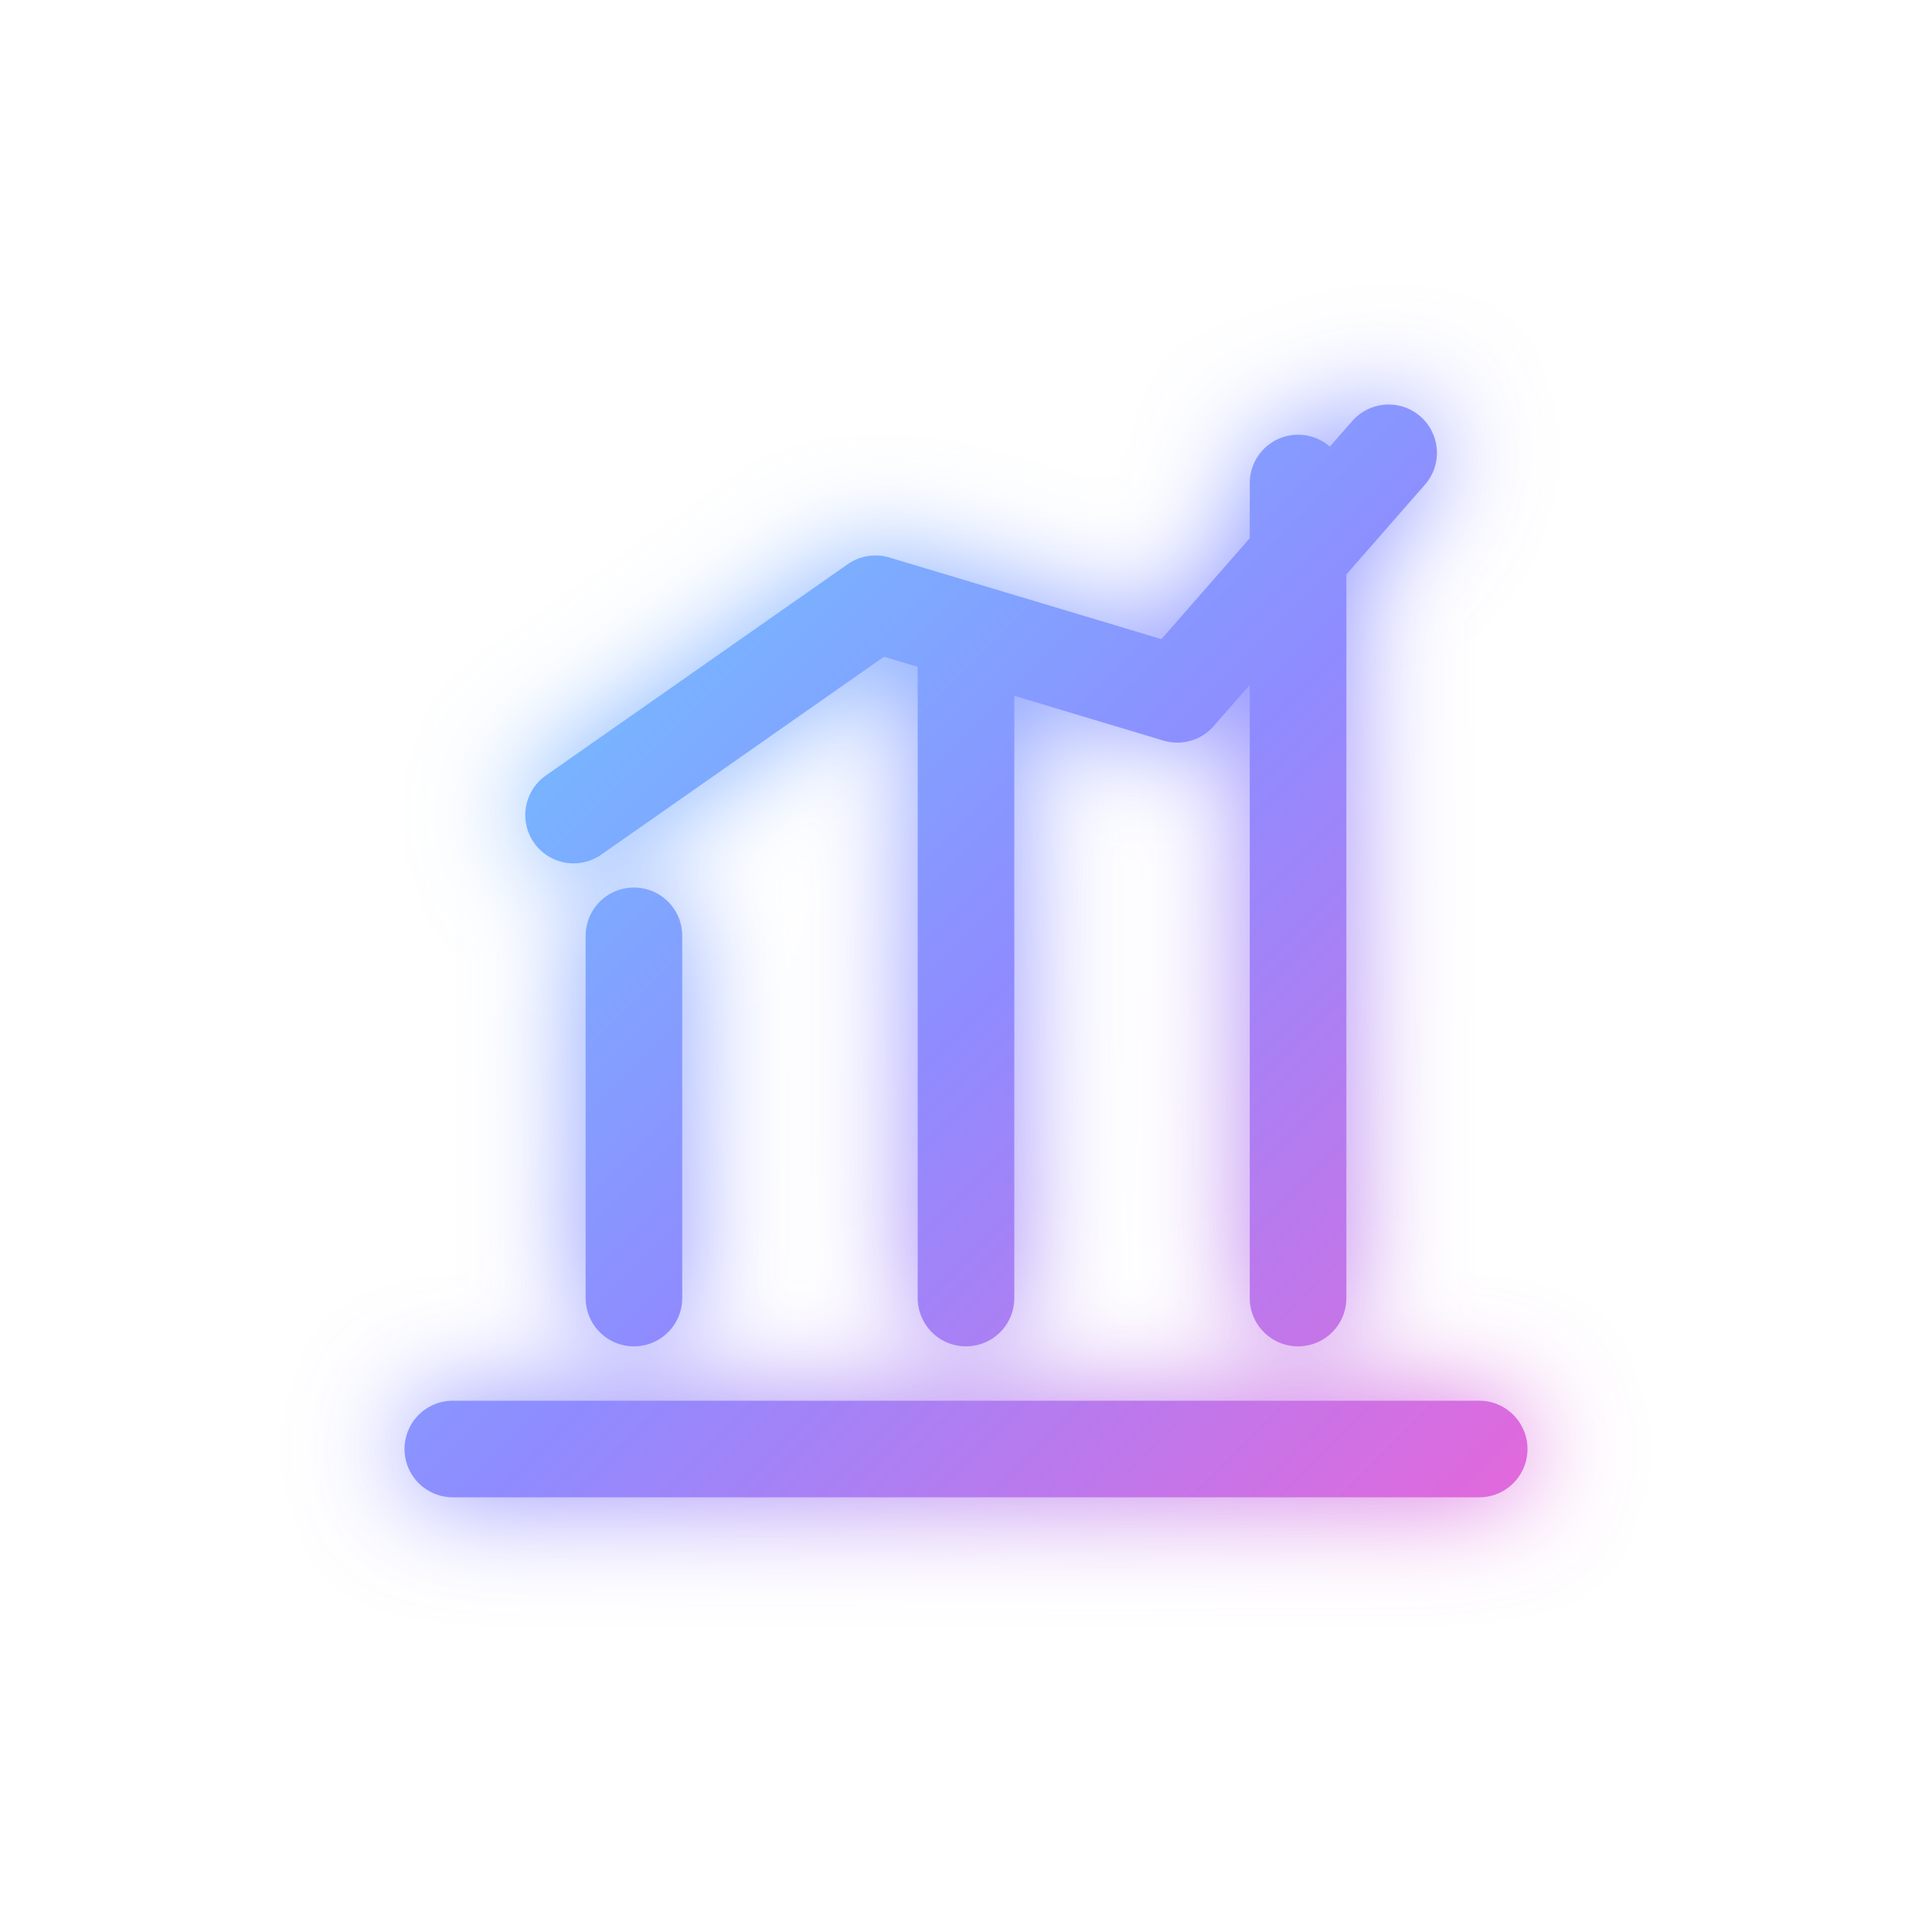
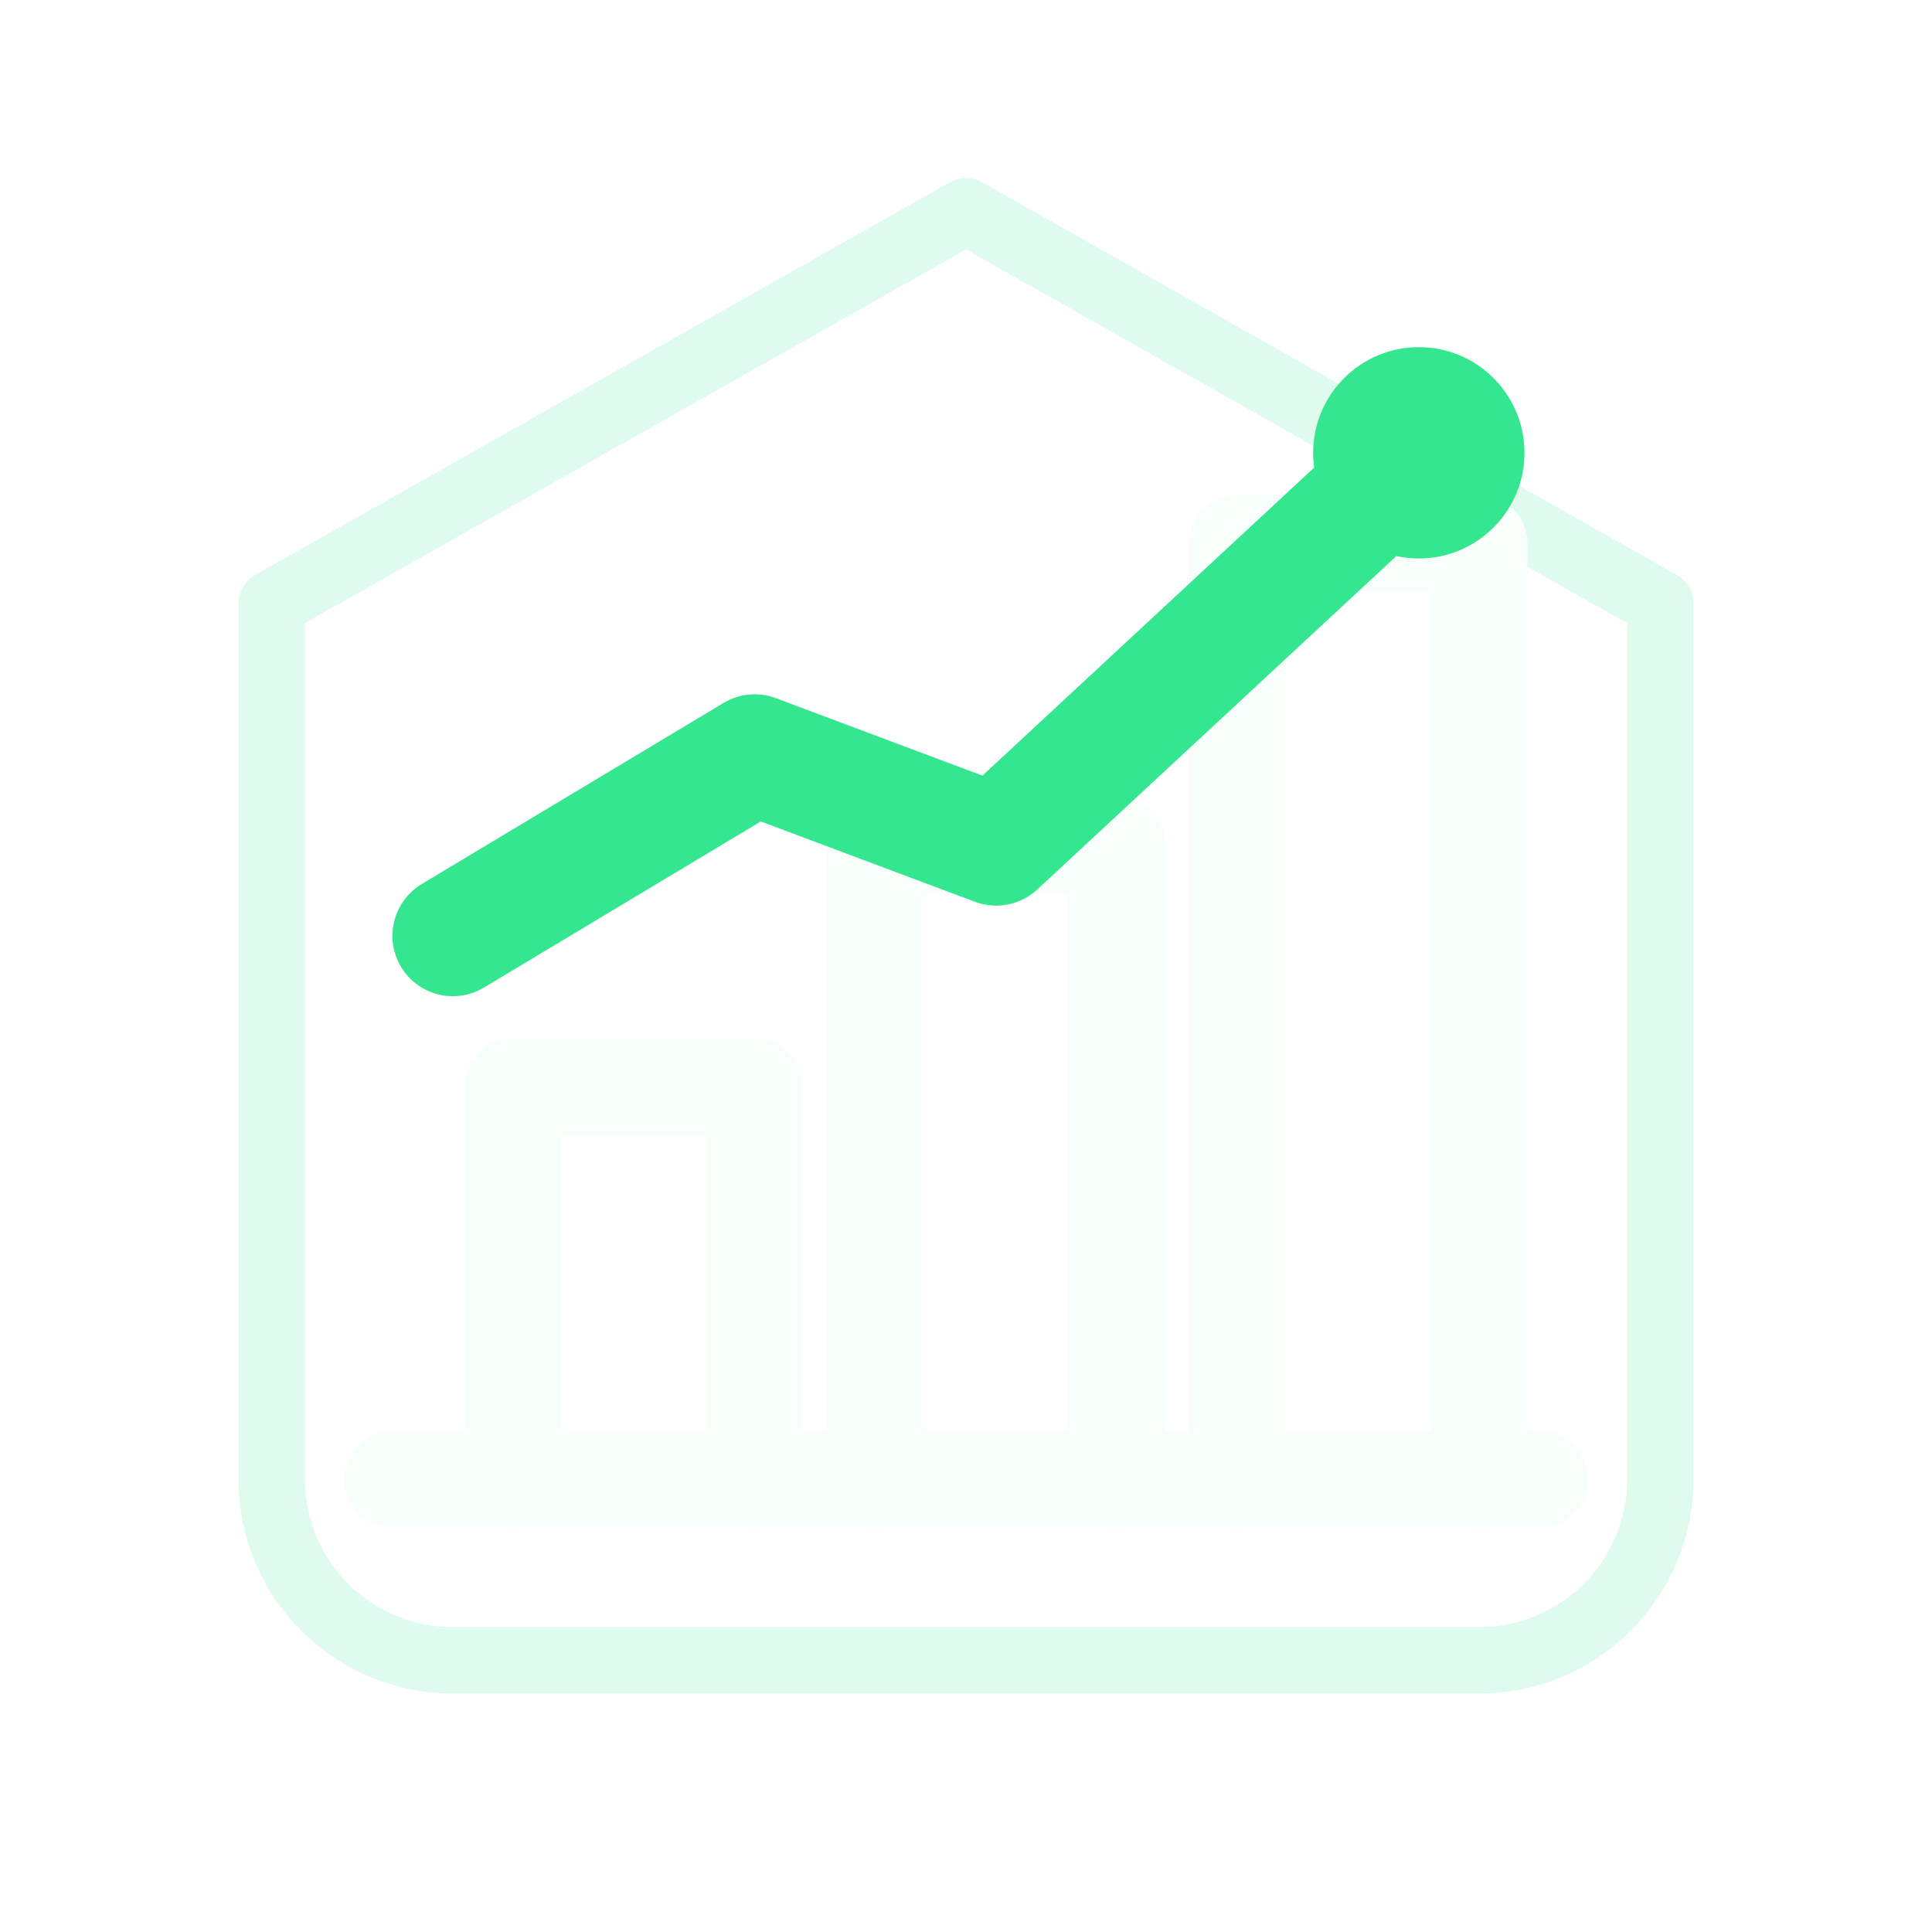
- <svg xmlns="http://www.w3.org/2000/svg" viewBox="0 0 64 64" fill="none">
-   <defs>
-     <linearGradient id="g" x1="8" y1="8" x2="56" y2="56" gradientUnits="userSpaceOnUse">
-       <stop offset="0" stop-color="#5BE6FF" />
-       <stop offset="0.52" stop-color="#8F8BFF" />
-       <stop offset="1" stop-color="#FF5CCF" />
-     </linearGradient>
-     <filter id="glow" x="-40%" y="-40%" width="180%" height="180%">
-       <feGaussianBlur stdDeviation="1.8" result="b" />
-       <feMerge>
-         <feMergeNode in="b" />
-         <feMergeNode in="SourceGraphic" />
-       </feMerge>
-     </filter>
-   </defs>
-   <g stroke="url(#g)" stroke-width="3.2" stroke-linecap="round" stroke-linejoin="round" filter="url(#glow)">
-     <path d="M15 48h34" />
-     <path d="M21 43V31" />
-     <path d="M32 43V22" />
-     <path d="M43 43V16" />
-     <path d="m19 27 10-7 10 3 7-8" />
+ <svg xmlns="http://www.w3.org/2000/svg" viewBox="0 0 64 64" role="img" aria-hidden="true">
+   <g fill="none" stroke-linecap="round" stroke-linejoin="round">
+     <path d="M9 20 32 7l23 13v29a6 6 0 0 1-6 6H15a6 6 0 0 1-6-6Z" stroke="#35E690" stroke-width="2.2" opacity=".16" />
+     <path d="M13 49h38" stroke="#F8FFFB" stroke-width="3.2" />
+     <path d="M17 49V36h8v13M29 49V28h8v21M41 49V18h8v31" stroke="#F8FFFB" stroke-width="3.2" />
+     <path d="m15 31 10-6 8 3 14-13" stroke="#35E690" stroke-width="4" />
+     <circle cx="47" cy="15" r="3.5" fill="#35E690" stroke="none" />
  </g>
</svg>
